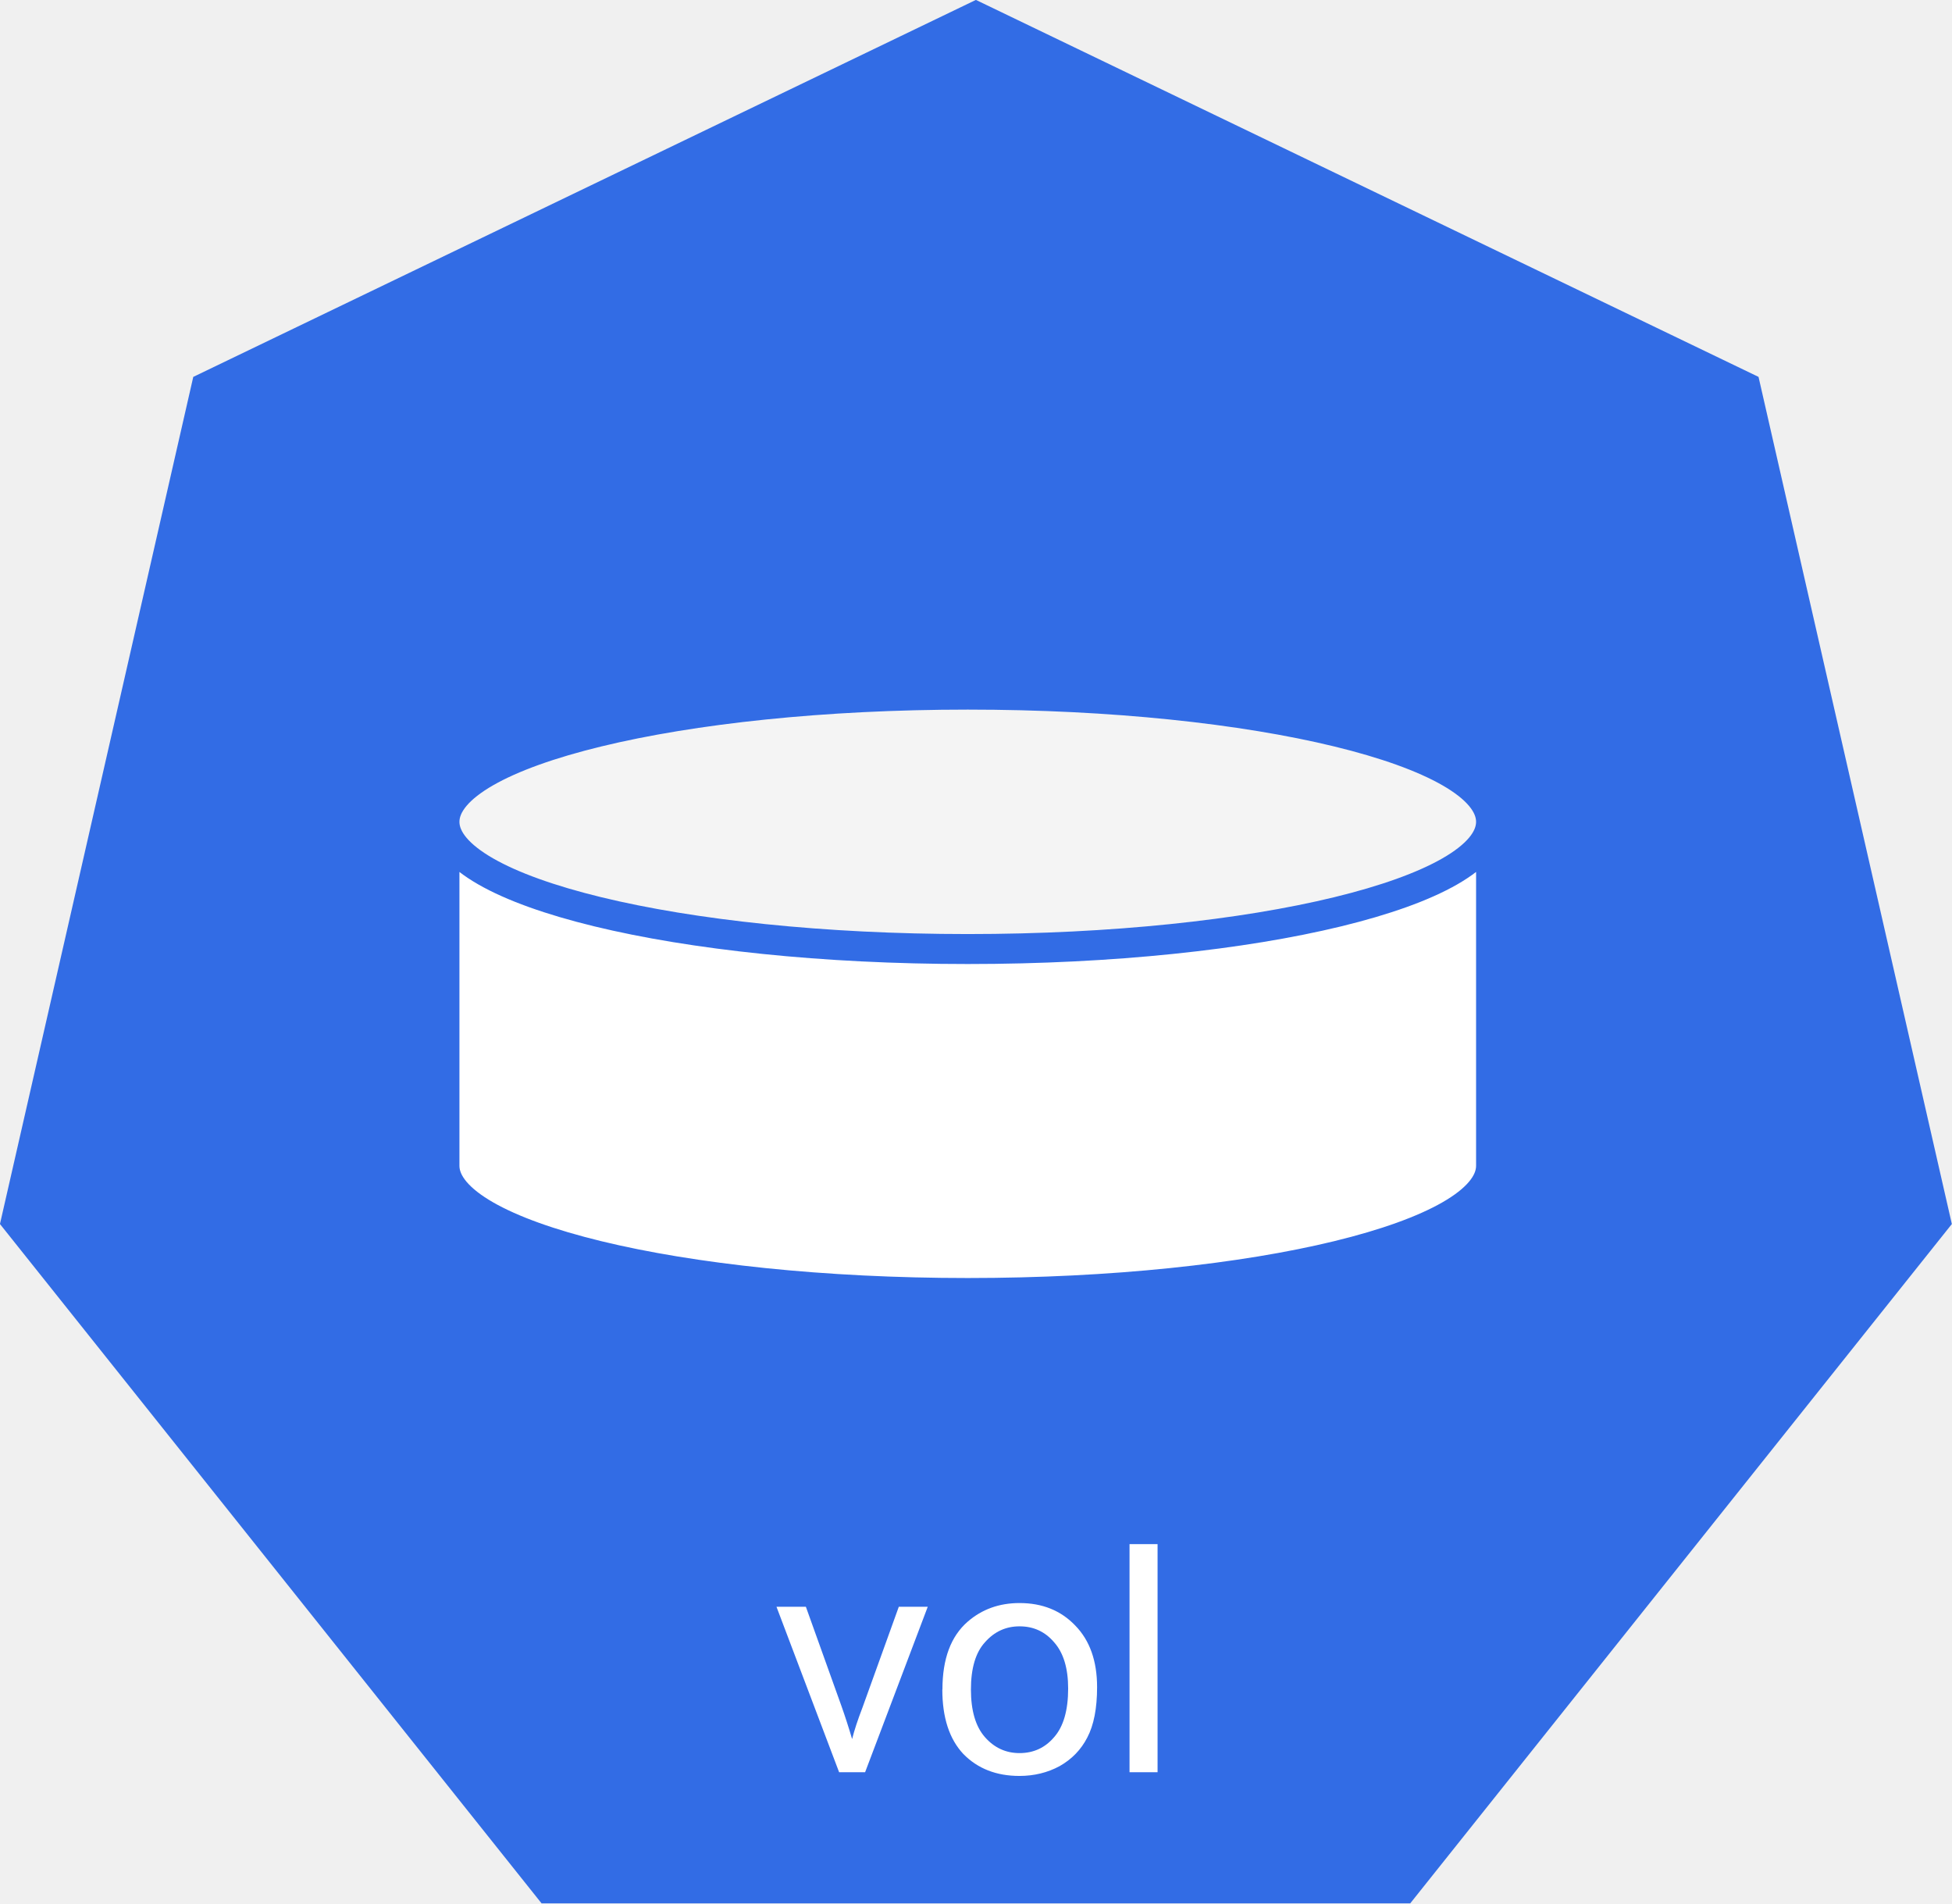
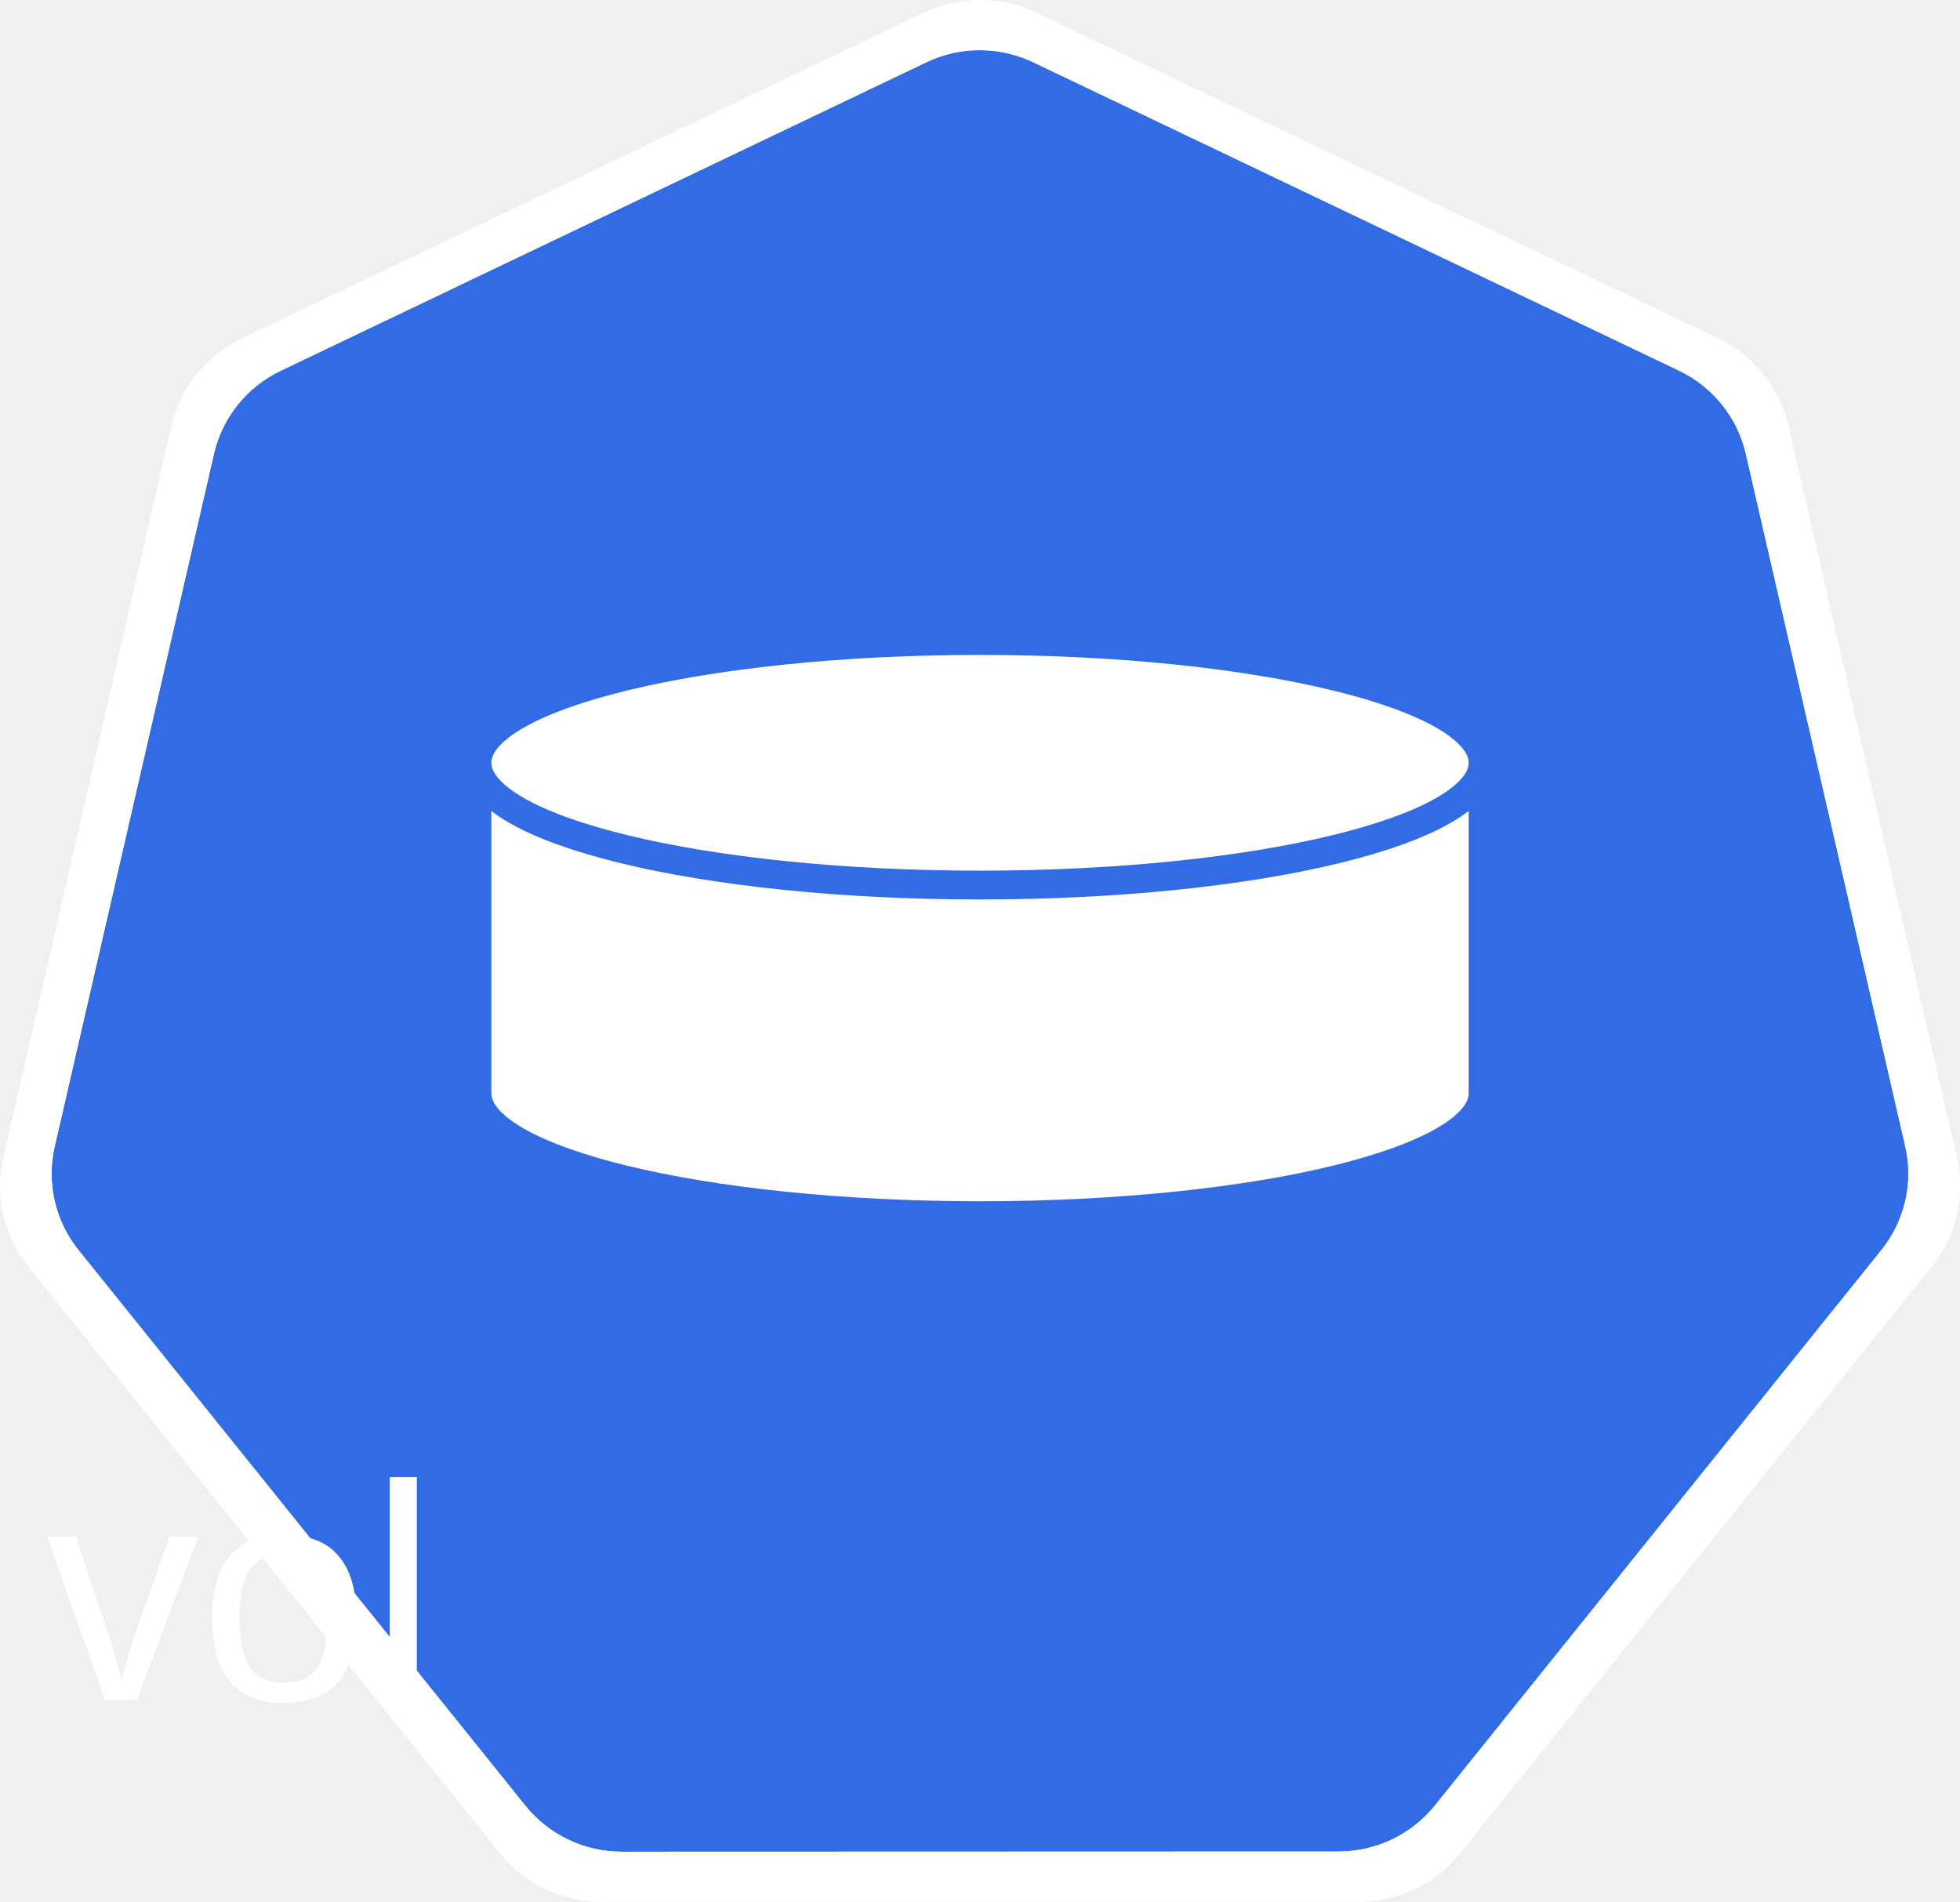
- <svg xmlns="http://www.w3.org/2000/svg" width="17.267mm" height="16.837mm" viewBox="0 0 17.267 16.837" version="1.1" id="svg14562">
-   <defs id="defs14556" />
-   <g id="layer1" transform="translate(-58.64638,-73.13482)">
-     <path id="path870" d="m 58.646,83.96 1.71,-7.492 6.923,-3.334 6.923,3.334 1.71,7.492 -4.791,6.008 h -7.684 z" style="fill:#326ce5;fill-opacity:1;fill-rule:evenodd;stroke:none;stroke-width:0.265;stroke-linecap:square;stroke-miterlimit:10" />
-     <path id="path1142" d="m 62.578,80.403 v 0 c 0,0.621 2.073,1.125 4.629,1.125 2.557,0 4.629,-0.504 4.629,-1.125 v 3.042 c 0,0.621 -2.073,1.125 -4.629,1.125 -2.557,0 -4.629,-0.504 -4.629,-1.125 z" style="fill:#ffffff;fill-rule:evenodd;stroke:none;stroke-width:0.265;stroke-linecap:square;stroke-miterlimit:10" />
-     <path id="path1144" d="m 62.578,80.403 v 0 c 0,-0.621 2.073,-1.125 4.629,-1.125 2.557,0 4.629,0.504 4.629,1.125 v 0 c 0,0.621 -2.073,1.125 -4.629,1.125 -2.557,0 -4.629,-0.504 -4.629,-1.125 z" style="fill:#f4f4f4;fill-rule:evenodd;stroke:none;stroke-width:0.265;stroke-linecap:square;stroke-miterlimit:10" />
-     <path id="path1146" d="m 71.836,80.403 v 0 c 0,0.621 -2.073,1.125 -4.629,1.125 -2.557,0 -4.629,-0.504 -4.629,-1.125 v 0 c 0,-0.621 2.073,-1.125 4.629,-1.125 2.557,0 4.629,0.504 4.629,1.125 v 3.042 c 0,0.621 -2.073,1.125 -4.629,1.125 -2.557,0 -4.629,-0.504 -4.629,-1.125 v -3.042" style="fill:#000000;fill-opacity:0;fill-rule:evenodd;stroke:none;stroke-width:0.265;stroke-linecap:square;stroke-miterlimit:10" />
-     <path id="path1148" d="m 71.836,80.403 v 0 c 0,0.621 -2.073,1.125 -4.629,1.125 -2.557,0 -4.629,-0.504 -4.629,-1.125 v 0 c 0,-0.621 2.073,-1.125 4.629,-1.125 2.557,0 4.629,0.504 4.629,1.125 v 3.042 c 0,0.621 -2.073,1.125 -4.629,1.125 -2.557,0 -4.629,-0.504 -4.629,-1.125 v -3.042" style="fill:none;fill-rule:evenodd;stroke:#326ce5;stroke-width:0.265;stroke-linecap:butt;stroke-linejoin:round;stroke-miterlimit:10;stroke-opacity:1" />
-     <path id="path1150" d="m 61.892,85.664 h 10.775 v 4.308 h -10.775 z" style="fill:#000000;fill-opacity:0;fill-rule:evenodd;stroke:none;stroke-width:0.265;stroke-linecap:square;stroke-miterlimit:10" />
-     <path id="path1152" d="m 66.069,88.808 -0.554,-1.463 h 0.26 l 0.314,0.876 q 0.05,0.141 0.095,0.294 0.029,-0.116 0.091,-0.277 l 0.322,-0.893 h 0.256 l -0.554,1.463 z m 0.914,-0.732 q 0,-0.405 0.223,-0.599 0.19,-0.165 0.459,-0.165 0.302,0 0.492,0.198 0.194,0.198 0.194,0.546 0,0.281 -0.087,0.446 -0.083,0.161 -0.244,0.252 -0.161,0.087 -0.356,0.087 -0.306,0 -0.496,-0.194 -0.186,-0.198 -0.186,-0.571 z m 0.252,0 q 0,0.281 0.124,0.422 0.124,0.141 0.306,0.141 0.186,0 0.306,-0.141 0.124,-0.141 0.124,-0.43 0,-0.269 -0.124,-0.409 -0.12,-0.141 -0.306,-0.141 -0.182,0 -0.306,0.141 -0.124,0.136 -0.124,0.418 z m 1.403,0.732 v -2.017 h 0.248 v 2.017 z" style="fill:#ffffff;fill-rule:nonzero;stroke:none;stroke-width:0.265;stroke-linecap:square;stroke-miterlimit:10" />
+ <svg xmlns="http://www.w3.org/2000/svg" width="18.035mm" height="17.5mm" viewBox="0 0 18.035 17.5" version="1.1" id="svg13826">
+   <defs id="defs13820" />
+   <g id="layer1" transform="translate(-0.9926264,-1.174181)">
+     <g id="g70" transform="matrix(1.014889,0,0,1.014889,16.90215,-2.698726)">
+       <path id="path3055" d="m -6.849,4.272 a 1.119,1.11 0 0 0 -0.429,0.109 l -5.852,2.796 a 1.119,1.11 0 0 0 -0.606,0.753 l -1.444,6.281 a 1.119,1.11 0 0 0 0.152,0.851 1.119,1.11 0 0 0 0.064,0.088 l 4.051,5.037 a 1.119,1.11 0 0 0 0.875,0.418 l 6.496,-0.002 a 1.119,1.11 0 0 0 0.875,-0.417 L 1.382,15.149 A 1.119,1.11 0 0 0 1.598,14.21 L 0.152,7.929 A 1.119,1.11 0 0 0 -0.453,7.176 L -6.307,4.381 A 1.119,1.11 0 0 0 -6.849,4.272 Z" style="fill:#326ce5;fill-opacity:1;stroke:none;stroke-width:0;stroke-miterlimit:4;stroke-dasharray:none;stroke-opacity:1" />
+       <path id="path3054-2-9" d="M -6.852,3.818 A 1.181,1.172 0 0 0 -7.304,3.933 l -6.179,2.951 a 1.181,1.172 0 0 0 -0.639,0.795 l -1.524,6.631 a 1.181,1.172 0 0 0 0.16,0.899 1.181,1.172 0 0 0 0.067,0.093 l 4.276,5.317 a 1.181,1.172 0 0 0 0.924,0.441 l 6.858,-0.002 a 1.181,1.172 0 0 0 0.924,-0.44 l 4.275,-5.318 a 1.181,1.172 0 0 0 0.228,-0.991 L 0.539,7.678 A 1.181,1.172 0 0 0 -0.1,6.883 L -6.279,3.932 A 1.181,1.172 0 0 0 -6.852,3.818 Z m 0.003,0.455 a 1.119,1.11 0 0 1 0.543,0.109 l 5.853,2.795 A 1.119,1.11 0 0 1 0.152,7.929 L 1.598,14.21 a 1.119,1.11 0 0 1 -0.216,0.939 l -4.049,5.037 a 1.119,1.11 0 0 1 -0.875,0.417 l -6.496,0.002 a 1.119,1.11 0 0 1 -0.875,-0.418 l -4.051,-5.037 a 1.119,1.11 0 0 1 -0.064,-0.088 1.119,1.11 0 0 1 -0.152,-0.851 l 1.444,-6.281 a 1.119,1.11 0 0 1 0.606,-0.753 l 5.852,-2.796 a 1.119,1.11 0 0 1 0.429,-0.109 z" style="color:#000000;font-style:normal;font-variant:normal;font-weight:normal;font-stretch:normal;font-size:medium;line-height:normal;font-family:Sans;-inkscape-font-specification:Sans;text-indent:0;text-align:start;text-decoration:none;text-decoration-line:none;letter-spacing:normal;word-spacing:normal;text-transform:none;writing-mode:lr-tb;direction:ltr;baseline-shift:baseline;text-anchor:start;display:inline;overflow:visible;visibility:visible;fill:#ffffff;fill-opacity:1;fill-rule:nonzero;stroke:none;stroke-width:0;stroke-miterlimit:4;stroke-dasharray:none;marker:none;enable-background:accumulate" />
+     </g>
+     <text id="text2066" y="16.812" x="10.092" style="font-style:normal;font-weight:normal;font-size:10.583px;line-height:6.615px;font-family:Sans;letter-spacing:0px;word-spacing:0px;fill:#ffffff;fill-opacity:1;stroke:none;stroke-width:0.265px;stroke-linecap:butt;stroke-linejoin:miter;stroke-opacity:1" xml:space="preserve">
+       <tspan style="font-style:normal;font-variant:normal;font-weight:normal;font-stretch:normal;font-size:2.822px;font-family:Arial;-inkscape-font-specification:'Arial, Normal';text-align:center;writing-mode:lr-tb;text-anchor:middle;fill:#ffffff;fill-opacity:1;stroke-width:0.265px" y="16.812" x="10.092" id="tspan2064">vol</tspan>
+     </text>
+     <g id="g3341" transform="translate(-0.1898329,0)">
+       <path style="fill:#ffffff;fill-rule:evenodd;stroke:none;stroke-width:0.265;stroke-linecap:square;stroke-miterlimit:10" d="m 5.571,8.193 0,0 c 0,0.621 2.073,1.125 4.629,1.125 2.557,0 4.629,-0.504 4.629,-1.125 l 0,3.042 c 0,0.621 -2.073,1.125 -4.629,1.125 -2.557,0 -4.629,-0.504 -4.629,-1.125 z" id="path1142" />
+       <path style="fill:#ffffff;fill-opacity:1;fill-rule:evenodd;stroke:none;stroke-width:0.265;stroke-linecap:square;stroke-miterlimit:10" d="m 5.571,8.193 0,0 c 0,-0.621 2.073,-1.125 4.629,-1.125 2.557,0 4.629,0.504 4.629,1.125 l 0,0 c 0,0.621 -2.073,1.125 -4.629,1.125 -2.557,0 -4.629,-0.504 -4.629,-1.125 z" id="path1144" />
+       <path style="fill:none;fill-rule:evenodd;stroke:#326ce5;stroke-width:0.265;stroke-linecap:butt;stroke-linejoin:round;stroke-miterlimit:10;stroke-opacity:1" d="m 14.829,8.193 0,0 c 0,0.621 -2.073,1.125 -4.629,1.125 -2.557,0 -4.629,-0.504 -4.629,-1.125 l 0,0 c 0,-0.621 2.073,-1.125 4.629,-1.125 2.557,0 4.629,0.504 4.629,1.125 l 0,3.042 c 0,0.621 -2.073,1.125 -4.629,1.125 -2.557,0 -4.629,-0.504 -4.629,-1.125 l 0,-3.042" id="path1148" />
+     </g>
  </g>
</svg>
